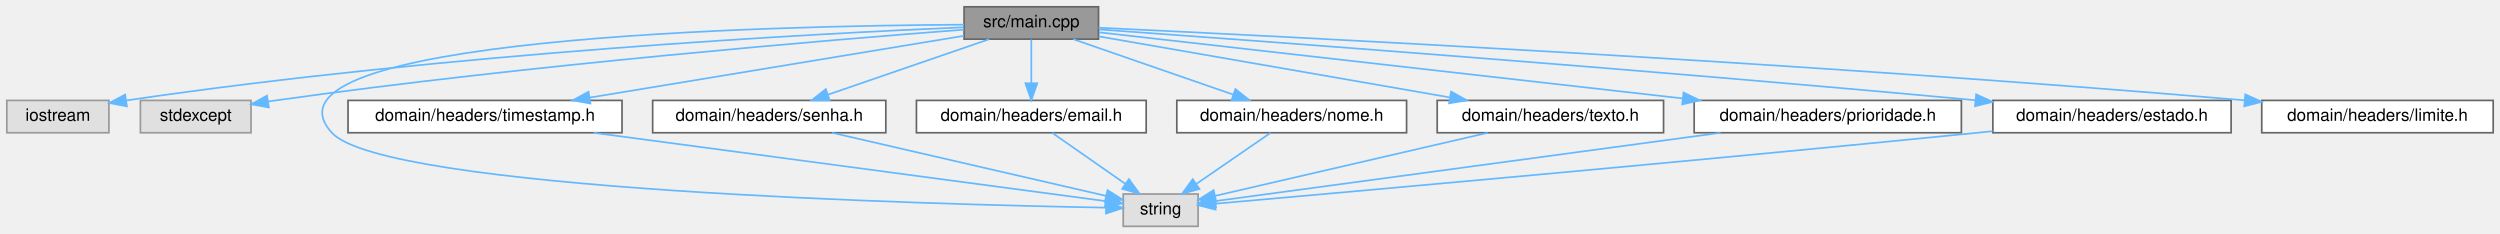
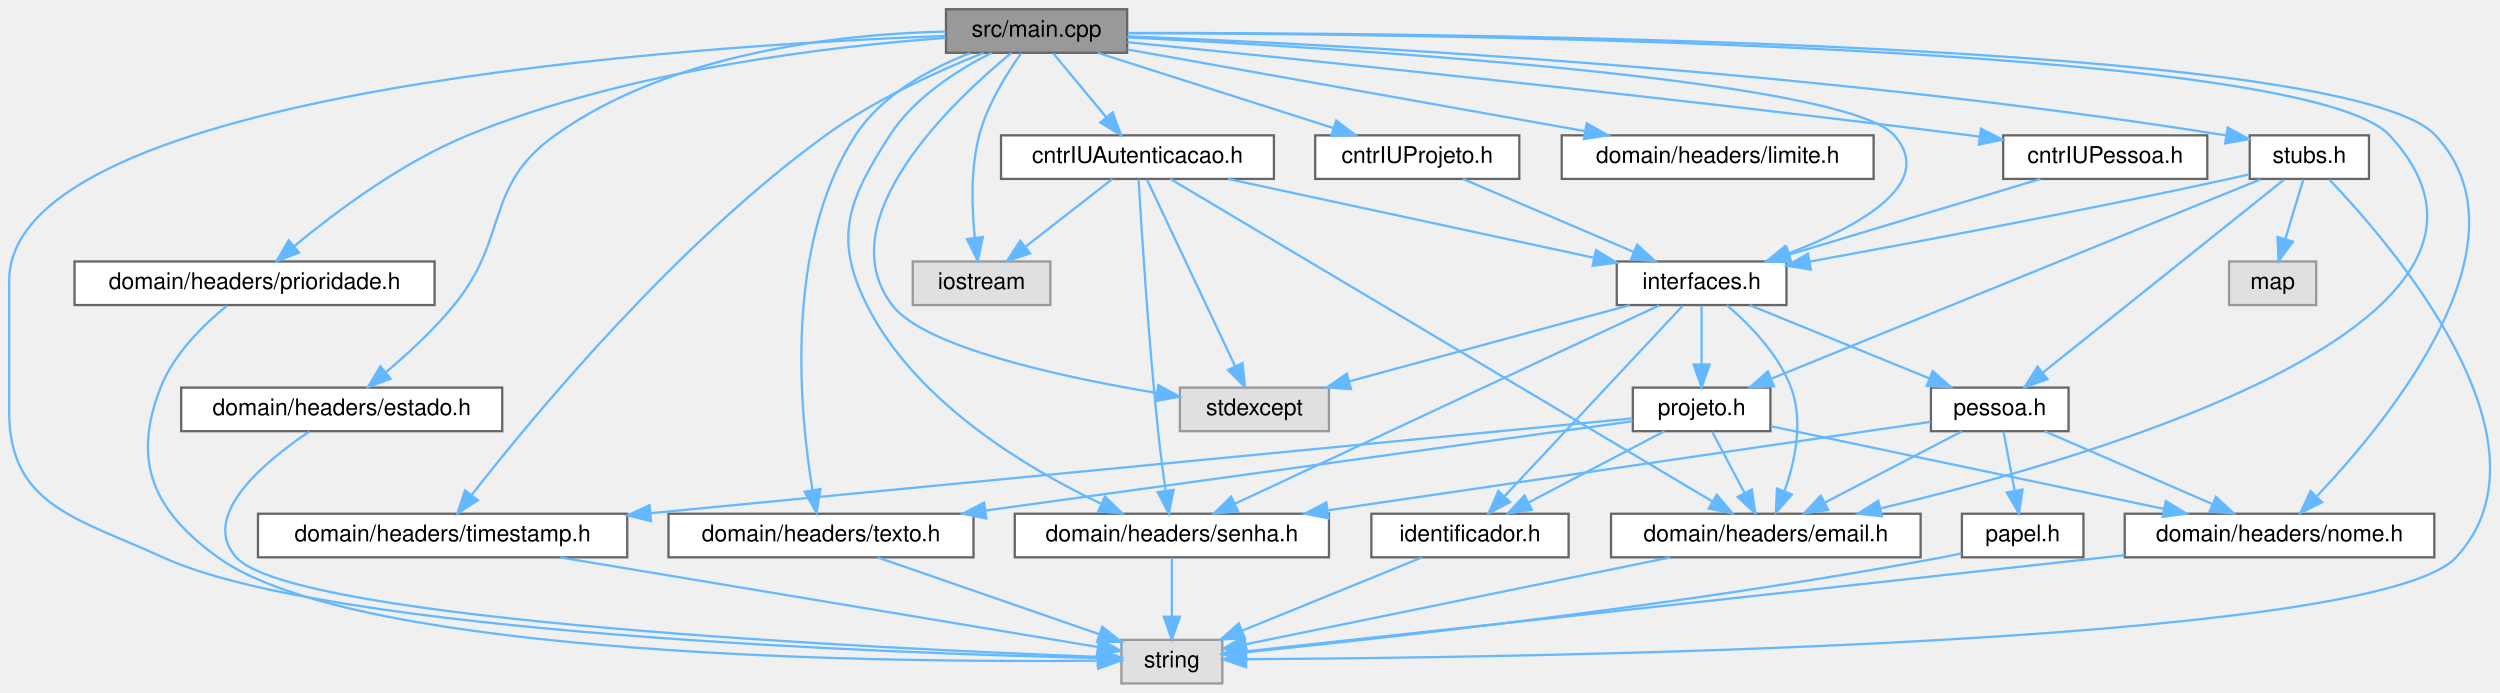
- <svg xmlns="http://www.w3.org/2000/svg" xmlns:xlink="http://www.w3.org/1999/xlink" width="1469pt" height="137pt" viewBox="0.00 0.00 1469.00 137.00">
-   <g id="graph0" class="graph" transform="scale(1 1) rotate(0) translate(4 133)">
+ <svg xmlns="http://www.w3.org/2000/svg" xmlns:xlink="http://www.w3.org/1999/xlink" width="1090pt" height="302pt" viewBox="0.00 0.00 1090.14 302.00">
+   <g id="graph0" class="graph" transform="scale(1 1) rotate(0) translate(4 298)">
    <g id="Node000001" class="node">
      <g id="a_Node000001">
        <a xlink:title=" ">
-           <polygon fill="#999999" stroke="#666666" points="641.5,-129 562.5,-129 562.5,-110 641.5,-110 641.5,-129" />
-           <text text-anchor="middle" x="602" y="-117" font-family="Helvetica,sans-Serif" font-size="10.00">src/main.cpp</text>
+           <polygon fill="#999999" stroke="#666666" points="487.5,-294 408.5,-294 408.5,-275 487.5,-275 487.5,-294" />
+           <text text-anchor="middle" x="448" y="-282" font-family="Helvetica,sans-Serif" font-size="10.00">src/main.cpp</text>
        </a>
      </g>
    </g>
    <g id="Node000002" class="node">
      <g id="a_Node000002">
        <a xlink:title=" ">
-           <polygon fill="#e0e0e0" stroke="#999999" points="60,-74 0,-74 0,-55 60,-55 60,-74" />
-           <text text-anchor="middle" x="30" y="-62" font-family="Helvetica,sans-Serif" font-size="10.00">iostream</text>
+           <polygon fill="#e0e0e0" stroke="#999999" points="454,-184 394,-184 394,-165 454,-165 454,-184" />
+           <text text-anchor="middle" x="424" y="-172" font-family="Helvetica,sans-Serif" font-size="10.00">iostream</text>
        </a>
      </g>
    </g>
    <g id="edge1_Node000001_Node000002" class="edge">
      <g id="a_edge1_Node000001_Node000002">
        <a xlink:title=" ">
-           <path fill="none" stroke="#63b8ff" d="M562.34,-116.97C475.12,-113.23 259.94,-101.9 70.31,-74" />
-           <polygon fill="#63b8ff" stroke="#63b8ff" points="70.57,-70.5 60.16,-72.48 69.54,-77.42 70.57,-70.5" />
+           <path fill="none" stroke="#63b8ff" d="M441.37,-274.88C435.24,-266.32 426.54,-252.54 423,-239 419.16,-224.32 419.74,-207.06 421.09,-194.25" />
+           <polygon fill="#63b8ff" stroke="#63b8ff" points="424.57,-194.67 422.39,-184.3 417.63,-193.77 424.57,-194.67" />
        </a>
      </g>
    </g>
    <g id="Node000003" class="node">
      <g id="a_Node000003">
        <a xlink:title=" ">
-           <polygon fill="#e0e0e0" stroke="#999999" points="143.5,-74 78.5,-74 78.5,-55 143.5,-55 143.5,-74" />
-           <text text-anchor="middle" x="111" y="-62" font-family="Helvetica,sans-Serif" font-size="10.00">stdexcept</text>
+           <polygon fill="#e0e0e0" stroke="#999999" points="575.5,-129 510.5,-129 510.5,-110 575.5,-110 575.5,-129" />
+           <text text-anchor="middle" x="543" y="-117" font-family="Helvetica,sans-Serif" font-size="10.00">stdexcept</text>
        </a>
      </g>
    </g>
    <g id="edge2_Node000001_Node000003" class="edge">
      <g id="a_edge2_Node000001_Node000003">
        <a xlink:title=" ">
-           <path fill="none" stroke="#63b8ff" d="M562.38,-115.59C484.61,-109.63 306.64,-94.86 158,-74 156.54,-73.79 155.05,-73.58 153.55,-73.35" />
-           <polygon fill="#63b8ff" stroke="#63b8ff" points="153.99,-69.88 143.56,-71.73 152.87,-76.79 153.99,-69.88" />
+           <path fill="none" stroke="#63b8ff" d="M436.98,-274.92C412.24,-254.61 356.59,-202.52 385,-165 398.95,-146.58 458.6,-133.64 500.47,-126.63" />
+           <polygon fill="#63b8ff" stroke="#63b8ff" points="501.12,-130.07 510.43,-125.02 500,-123.16 501.12,-130.07" />
        </a>
      </g>
    </g>
    <g id="Node000004" class="node">
      <g id="a_Node000004">
        <a xlink:title=" ">
-           <polygon fill="#e0e0e0" stroke="#999999" points="700,-19 656,-19 656,0 700,0 700,-19" />
-           <text text-anchor="middle" x="678" y="-7" font-family="Helvetica,sans-Serif" font-size="10.00">string</text>
+           <polygon fill="#e0e0e0" stroke="#999999" points="529,-19 485,-19 485,0 529,0 529,-19" />
+           <text text-anchor="middle" x="507" y="-7" font-family="Helvetica,sans-Serif" font-size="10.00">string</text>
        </a>
      </g>
    </g>
    <g id="edge3_Node000001_Node000004" class="edge">
      <g id="a_edge3_Node000001_Node000004">
        <a xlink:title=" ">
-           <path fill="none" stroke="#63b8ff" d="M562.41,-118.51C449.94,-117.87 139.83,-111.06 191,-55 221.65,-21.43 541.87,-12.88 645.7,-10.99" />
-           <polygon fill="#63b8ff" stroke="#63b8ff" points="645.95,-14.48 655.89,-10.81 645.83,-7.48 645.95,-14.48" />
+           <path fill="none" stroke="#63b8ff" d="M408.24,-282.37C298.6,-278.18 0,-259.11 0,-175.5 0,-175.5 0,-175.5 0,-118.5 0,-77.47 29.7,-72.09 67,-55 139.77,-21.65 385.93,-13.11 474.72,-11.08" />
+           <polygon fill="#63b8ff" stroke="#63b8ff" points="474.83,-14.58 484.75,-10.87 474.68,-7.58 474.83,-14.58" />
        </a>
      </g>
    </g>
    <g id="Node000005" class="node">
      <g id="a_Node000005">
        <a xlink:href="timestamp_8h.html" target="_top" xlink:title=" ">
-           <polygon fill="white" stroke="#666666" points="361.5,-74 200.5,-74 200.5,-55 361.5,-55 361.5,-74" />
-           <text text-anchor="middle" x="281" y="-62" font-family="Helvetica,sans-Serif" font-size="10.00">domain/headers/timestamp.h</text>
+           <polygon fill="white" stroke="#666666" points="269.5,-74 108.5,-74 108.5,-55 269.5,-55 269.5,-74" />
+           <text text-anchor="middle" x="189" y="-62" font-family="Helvetica,sans-Serif" font-size="10.00">domain/headers/timestamp.h</text>
        </a>
      </g>
    </g>
    <g id="edge4_Node000001_Node000005" class="edge">
      <g id="a_edge4_Node000001_Node000005">
        <a xlink:title=" ">
-           <path fill="none" stroke="#63b8ff" d="M562.32,-111.95C507.31,-102.87 407.35,-86.36 342.59,-75.67" />
-           <polygon fill="#63b8ff" stroke="#63b8ff" points="342.95,-72.18 332.51,-74.01 341.81,-79.09 342.95,-72.18" />
+           <path fill="none" stroke="#63b8ff" d="M424.82,-274.97C405.43,-267.22 377.54,-254.63 356,-239 290.11,-191.21 227.85,-115.76 201.81,-82.36" />
+           <polygon fill="#63b8ff" stroke="#63b8ff" points="204.33,-79.9 195.45,-74.12 198.78,-84.17 204.33,-79.9" />
        </a>
      </g>
    </g>
    <g id="Node000006" class="node">
      <g id="a_Node000006">
        <a xlink:href="senha_8h.html" target="_top" xlink:title=" ">
-           <polygon fill="white" stroke="#666666" points="516.5,-74 379.5,-74 379.5,-55 516.5,-55 516.5,-74" />
-           <text text-anchor="middle" x="448" y="-62" font-family="Helvetica,sans-Serif" font-size="10.00">domain/headers/senha.h</text>
+           <polygon fill="white" stroke="#666666" points="575.5,-74 438.5,-74 438.5,-55 575.5,-55 575.5,-74" />
+           <text text-anchor="middle" x="507" y="-62" font-family="Helvetica,sans-Serif" font-size="10.00">domain/headers/senha.h</text>
        </a>
      </g>
    </g>
    <g id="edge6_Node000001_Node000006" class="edge">
      <g id="a_edge6_Node000001_Node000006">
        <a xlink:title=" ">
-           <path fill="none" stroke="#63b8ff" d="M577.26,-109.98C551.63,-101.16 511.37,-87.31 482.59,-77.41" />
-           <polygon fill="#63b8ff" stroke="#63b8ff" points="483.53,-74.03 472.94,-74.08 481.25,-80.65 483.53,-74.03" />
+           <path fill="none" stroke="#63b8ff" d="M428.32,-274.97C413.74,-267.59 394.61,-255.5 384,-239 366.05,-211.09 359.14,-194.68 374,-165 395.18,-122.71 443.82,-93.76 476.04,-78.42" />
+           <polygon fill="#63b8ff" stroke="#63b8ff" points="477.83,-81.45 485.46,-74.1 474.91,-75.09 477.83,-81.45" />
        </a>
      </g>
    </g>
    <g id="Node000007" class="node">
      <g id="a_Node000007">
        <a xlink:href="email_8h.html" target="_top" xlink:title=" ">
-           <polygon fill="white" stroke="#666666" points="669.5,-74 534.5,-74 534.5,-55 669.5,-55 669.5,-74" />
-           <text text-anchor="middle" x="602" y="-62" font-family="Helvetica,sans-Serif" font-size="10.00">domain/headers/email.h</text>
+           <polygon fill="white" stroke="#666666" points="833.5,-74 698.5,-74 698.5,-55 833.5,-55 833.5,-74" />
+           <text text-anchor="middle" x="766" y="-62" font-family="Helvetica,sans-Serif" font-size="10.00">domain/headers/email.h</text>
        </a>
      </g>
    </g>
    <g id="edge8_Node000001_Node000007" class="edge">
      <g id="a_edge8_Node000001_Node000007">
        <a xlink:title=" ">
-           <path fill="none" stroke="#63b8ff" d="M602,-109.75C602,-102.8 602,-92.85 602,-84.13" />
-           <polygon fill="#63b8ff" stroke="#63b8ff" points="605.5,-84.09 602,-74.09 598.5,-84.09 605.5,-84.09" />
+           <path fill="none" stroke="#63b8ff" d="M487.86,-283.55C614.36,-283.31 1000.67,-279.25 1038,-239 1112.67,-158.48 913.43,-99.53 816.03,-76.34" />
+           <polygon fill="#63b8ff" stroke="#63b8ff" points="816.62,-72.88 806.09,-74.01 815.03,-79.7 816.62,-72.88" />
        </a>
      </g>
    </g>
    <g id="Node000008" class="node">
      <g id="a_Node000008">
        <a xlink:href="nome_8h.html" target="_top" xlink:title=" ">
-           <polygon fill="white" stroke="#666666" points="822.5,-74 687.5,-74 687.5,-55 822.5,-55 822.5,-74" />
-           <text text-anchor="middle" x="755" y="-62" font-family="Helvetica,sans-Serif" font-size="10.00">domain/headers/nome.h</text>
+           <polygon fill="white" stroke="#666666" points="1057.5,-74 922.5,-74 922.5,-55 1057.5,-55 1057.5,-74" />
+           <text text-anchor="middle" x="990" y="-62" font-family="Helvetica,sans-Serif" font-size="10.00">domain/headers/nome.h</text>
        </a>
      </g>
    </g>
    <g id="edge10_Node000001_Node000008" class="edge">
      <g id="a_edge10_Node000001_Node000008">
        <a xlink:title=" ">
-           <path fill="none" stroke="#63b8ff" d="M626.58,-109.98C652.05,-101.16 692.04,-87.31 720.63,-77.41" />
-           <polygon fill="#63b8ff" stroke="#63b8ff" points="721.92,-80.66 730.23,-74.08 719.63,-74.05 721.92,-80.66" />
+           <path fill="none" stroke="#63b8ff" d="M487.84,-283.66C617.17,-283.76 1019.23,-280.7 1058,-239 1101.26,-192.47 1038.15,-115.25 1006.4,-81.79" />
+           <polygon fill="#63b8ff" stroke="#63b8ff" points="1008.56,-79 999.08,-74.27 1003.55,-83.88 1008.56,-79" />
        </a>
      </g>
    </g>
    <g id="Node000009" class="node">
      <g id="a_Node000009">
        <a xlink:href="texto_8h.html" target="_top" xlink:title=" ">
-           <polygon fill="white" stroke="#666666" points="973.5,-74 840.5,-74 840.5,-55 973.5,-55 973.5,-74" />
-           <text text-anchor="middle" x="907" y="-62" font-family="Helvetica,sans-Serif" font-size="10.00">domain/headers/texto.h</text>
+           <polygon fill="white" stroke="#666666" points="420.5,-74 287.5,-74 287.5,-55 420.5,-55 420.5,-74" />
+           <text text-anchor="middle" x="354" y="-62" font-family="Helvetica,sans-Serif" font-size="10.00">domain/headers/texto.h</text>
        </a>
      </g>
    </g>
    <g id="edge12_Node000001_Node000009" class="edge">
      <g id="a_edge12_Node000001_Node000009">
        <a xlink:title=" ">
-           <path fill="none" stroke="#63b8ff" d="M641.56,-111.63C693.98,-102.52 786.89,-86.37 847.71,-75.8" />
-           <polygon fill="#63b8ff" stroke="#63b8ff" points="848.67,-79.19 857.93,-74.03 847.48,-72.29 848.67,-79.19" />
+           <path fill="none" stroke="#63b8ff" d="M419.08,-274.88C401.57,-268.07 380.46,-256.71 369,-239 337.72,-190.65 344.68,-118.2 350.3,-84.28" />
+           <polygon fill="#63b8ff" stroke="#63b8ff" points="353.76,-84.81 352.09,-74.34 346.87,-83.56 353.76,-84.81" />
        </a>
      </g>
    </g>
    <g id="Node000010" class="node">
      <g id="a_Node000010">
        <a xlink:href="prioridade_8h.html" target="_top" xlink:title=" ">
-           <polygon fill="white" stroke="#666666" points="1148.5,-74 991.5,-74 991.5,-55 1148.5,-55 1148.5,-74" />
-           <text text-anchor="middle" x="1070" y="-62" font-family="Helvetica,sans-Serif" font-size="10.00">domain/headers/prioridade.h</text>
+           <polygon fill="white" stroke="#666666" points="185.5,-184 28.5,-184 28.5,-165 185.5,-165 185.5,-184" />
+           <text text-anchor="middle" x="107" y="-172" font-family="Helvetica,sans-Serif" font-size="10.00">domain/headers/prioridade.h</text>
        </a>
      </g>
    </g>
    <g id="edge14_Node000001_Node000010" class="edge">
      <g id="a_edge14_Node000001_Node000010">
        <a xlink:title=" ">
-           <path fill="none" stroke="#63b8ff" d="M641.9,-113.98C717.45,-105.43 882.88,-86.69 984.55,-75.18" />
-           <polygon fill="#63b8ff" stroke="#63b8ff" points="985.24,-78.62 994.79,-74.02 984.46,-71.67 985.24,-78.62" />
+           <path fill="none" stroke="#63b8ff" d="M408.35,-281.5C358.16,-277.84 269.84,-267.57 200,-239 171.08,-227.17 142.01,-205.36 124.26,-190.64" />
+           <polygon fill="#63b8ff" stroke="#63b8ff" points="126.4,-187.86 116.51,-184.06 121.87,-193.2 126.4,-187.86" />
        </a>
      </g>
    </g>
    <g id="Node000011" class="node">
      <g id="a_Node000011">
        <a xlink:href="estado_8h.html" target="_top" xlink:title=" ">
-           <polygon fill="white" stroke="#666666" points="1307,-74 1167,-74 1167,-55 1307,-55 1307,-74" />
-           <text text-anchor="middle" x="1237" y="-62" font-family="Helvetica,sans-Serif" font-size="10.00">domain/headers/estado.h</text>
+           <polygon fill="white" stroke="#666666" points="215,-129 75,-129 75,-110 215,-110 215,-129" />
+           <text text-anchor="middle" x="145" y="-117" font-family="Helvetica,sans-Serif" font-size="10.00">domain/headers/estado.h</text>
        </a>
      </g>
    </g>
    <g id="edge16_Node000001_Node000011" class="edge">
      <g id="a_edge16_Node000001_Node000011">
        <a xlink:title=" ">
-           <path fill="none" stroke="#63b8ff" d="M641.81,-115.69C731.61,-109.27 957.04,-92.69 1156.71,-74.1" />
-           <polygon fill="#63b8ff" stroke="#63b8ff" points="1157.17,-77.57 1166.8,-73.15 1156.52,-70.6 1157.17,-77.57" />
+           <path fill="none" stroke="#63b8ff" d="M408.26,-284.26C362.99,-283.18 288.75,-275.35 238,-239 206.89,-216.72 218.21,-194.63 194,-165 185.23,-154.26 173.84,-143.76 164.25,-135.66" />
+           <polygon fill="#63b8ff" stroke="#63b8ff" points="166.35,-132.85 156.4,-129.21 161.9,-138.26 166.35,-132.85" />
        </a>
      </g>
    </g>
    <g id="Node000012" class="node">
      <g id="a_Node000012">
        <a xlink:href="limite_8h.html" target="_top" xlink:title=" ">
-           <polygon fill="white" stroke="#666666" points="1461,-74 1325,-74 1325,-55 1461,-55 1461,-74" />
-           <text text-anchor="middle" x="1393" y="-62" font-family="Helvetica,sans-Serif" font-size="10.00">domain/headers/limite.h</text>
+           <polygon fill="white" stroke="#666666" points="813,-239 677,-239 677,-220 813,-220 813,-239" />
+           <text text-anchor="middle" x="745" y="-227" font-family="Helvetica,sans-Serif" font-size="10.00">domain/headers/limite.h</text>
        </a>
      </g>
    </g>
    <g id="edge18_Node000001_Node000012" class="edge">
      <g id="a_edge18_Node000001_Node000012">
        <a xlink:title=" ">
-           <path fill="none" stroke="#63b8ff" d="M641.52,-116.7C748.25,-111.7 1051.41,-96.55 1314.85,-74.06" />
-           <polygon fill="#63b8ff" stroke="#63b8ff" points="1315.33,-77.53 1325,-73.18 1314.73,-70.55 1315.33,-77.53" />
+           <path fill="none" stroke="#63b8ff" d="M487.75,-276.41C539,-267.26 628.51,-251.29 687.26,-240.8" />
+           <polygon fill="#63b8ff" stroke="#63b8ff" points="687.91,-244.24 697.14,-239.04 686.68,-237.35 687.91,-244.24" />
+         </a>
+       </g>
+     </g>
+     <g id="Node000013" class="node">
+       <g id="a_Node000013">
+         <a xlink:href="interfaces_8h.html" target="_top" xlink:title=" ">
+           <polygon fill="white" stroke="#666666" points="775,-184 701,-184 701,-165 775,-165 775,-184" />
+           <text text-anchor="middle" x="738" y="-172" font-family="Helvetica,sans-Serif" font-size="10.00">interfaces.h</text>
+         </a>
+       </g>
+     </g>
+     <g id="edge19_Node000001_Node000013" class="edge">
+       <g id="a_edge19_Node000001_Node000013">
+         <a xlink:title=" ">
+           <path fill="none" stroke="#63b8ff" d="M487.64,-281.71C579.34,-277.16 800.05,-263.72 822,-239 840.79,-217.85 806.16,-199.06 775.84,-187.51" />
+           <polygon fill="#63b8ff" stroke="#63b8ff" points="776.81,-184.14 766.22,-184.03 774.43,-190.73 776.81,-184.14" />
+         </a>
+       </g>
+     </g>
+     <g id="Node000018" class="node">
+       <g id="a_Node000018">
+         <a xlink:href="cntrIUAutenticacao_8h.html" target="_top" xlink:title=" ">
+           <polygon fill="white" stroke="#666666" points="551.5,-239 432.5,-239 432.5,-220 551.5,-220 551.5,-239" />
+           <text text-anchor="middle" x="492" y="-227" font-family="Helvetica,sans-Serif" font-size="10.00">cntrIUAutenticacao.h</text>
+         </a>
+       </g>
+     </g>
+     <g id="edge37_Node000001_Node000018" class="edge">
+       <g id="a_edge37_Node000001_Node000018">
+         <a xlink:title=" ">
+           <path fill="none" stroke="#63b8ff" d="M455.27,-274.75C461.54,-267.18 470.79,-256.05 478.43,-246.84" />
+           <polygon fill="#63b8ff" stroke="#63b8ff" points="481.17,-249.02 484.87,-239.09 475.79,-244.55 481.17,-249.02" />
+         </a>
+       </g>
+     </g>
+     <g id="Node000019" class="node">
+       <g id="a_Node000019">
+         <a xlink:href="cntrIUPessoa_8h.html" target="_top" xlink:title=" ">
+           <polygon fill="white" stroke="#666666" points="958.5,-239 869.5,-239 869.5,-220 958.5,-220 958.5,-239" />
+           <text text-anchor="middle" x="914" y="-227" font-family="Helvetica,sans-Serif" font-size="10.00">cntrIUPessoa.h</text>
+         </a>
+       </g>
+     </g>
+     <g id="edge43_Node000001_Node000019" class="edge">
+       <g id="a_edge43_Node000001_Node000019">
+         <a xlink:title=" ">
+           <path fill="none" stroke="#63b8ff" d="M487.63,-279.62C560.46,-272.39 720.49,-256.04 855,-239 856.3,-238.84 857.61,-238.67 858.94,-238.49" />
+           <polygon fill="#63b8ff" stroke="#63b8ff" points="859.8,-241.91 869.24,-237.11 858.87,-234.97 859.8,-241.91" />
+         </a>
+       </g>
+     </g>
+     <g id="Node000020" class="node">
+       <g id="a_Node000020">
+         <a xlink:href="cntrIUProjeto_8h.html" target="_top" xlink:title=" ">
+           <polygon fill="white" stroke="#666666" points="658.5,-239 569.5,-239 569.5,-220 658.5,-220 658.5,-239" />
+           <text text-anchor="middle" x="614" y="-227" font-family="Helvetica,sans-Serif" font-size="10.00">cntrIUProjeto.h</text>
+         </a>
+       </g>
+     </g>
+     <g id="edge45_Node000001_Node000020" class="edge">
+       <g id="a_edge45_Node000001_Node000020">
+         <a xlink:title=" ">
+           <path fill="none" stroke="#63b8ff" d="M474.67,-274.98C502.54,-266.09 546.45,-252.07 577.52,-242.15" />
+           <polygon fill="#63b8ff" stroke="#63b8ff" points="578.66,-245.46 587.12,-239.08 576.53,-238.79 578.66,-245.46" />
+         </a>
+       </g>
+     </g>
+     <g id="Node000021" class="node">
+       <g id="a_Node000021">
+         <a xlink:href="stubs_8h.html" target="_top" xlink:title=" ">
+           <polygon fill="white" stroke="#666666" points="1029,-239 977,-239 977,-220 1029,-220 1029,-239" />
+           <text text-anchor="middle" x="1003" y="-227" font-family="Helvetica,sans-Serif" font-size="10.00">stubs.h</text>
+         </a>
+       </g>
+     </g>
+     <g id="edge47_Node000001_Node000021" class="edge">
+       <g id="a_edge47_Node000001_Node000021">
+         <a xlink:title=" ">
+           <path fill="none" stroke="#63b8ff" d="M487.72,-282.17C573.5,-278.86 782.54,-268.4 966.58,-238.98" />
+           <polygon fill="#63b8ff" stroke="#63b8ff" points="967.4,-242.4 976.71,-237.34 966.28,-235.49 967.4,-242.4" />
        </a>
      </g>
    </g>
    <g id="edge5_Node000005_Node000004" class="edge">
      <g id="a_edge5_Node000005_Node000004">
        <a xlink:title=" ">
-           <path fill="none" stroke="#63b8ff" d="M344.78,-54.98C430.53,-43.54 579.79,-23.61 645.44,-14.85" />
-           <polygon fill="#63b8ff" stroke="#63b8ff" points="646.15,-18.28 655.6,-13.49 645.22,-11.35 646.15,-18.28" />
+           <path fill="none" stroke="#63b8ff" d="M240.09,-54.98C306.23,-43.96 419.54,-25.08 474.8,-15.87" />
+           <polygon fill="#63b8ff" stroke="#63b8ff" points="475.44,-19.31 484.73,-14.21 474.29,-12.4 475.44,-19.31" />
        </a>
      </g>
    </g>
    <g id="edge7_Node000006_Node000004" class="edge">
      <g id="a_edge7_Node000006_Node000004">
        <a xlink:title=" ">
-           <path fill="none" stroke="#63b8ff" d="M484.95,-54.98C529.53,-44.71 603.73,-27.61 645.98,-17.88" />
-           <polygon fill="#63b8ff" stroke="#63b8ff" points="646.79,-21.28 655.74,-15.63 645.21,-14.46 646.79,-21.28" />
+           <path fill="none" stroke="#63b8ff" d="M507,-54.75C507,-47.8 507,-37.85 507,-29.13" />
+           <polygon fill="#63b8ff" stroke="#63b8ff" points="510.5,-29.09 507,-19.09 503.5,-29.09 510.5,-29.09" />
        </a>
      </g>
    </g>
    <g id="edge9_Node000007_Node000004" class="edge">
      <g id="a_edge9_Node000007_Node000004">
        <a xlink:title=" ">
-           <path fill="none" stroke="#63b8ff" d="M614.21,-54.98C625.78,-46.92 643.38,-34.65 657.16,-25.03" />
-           <polygon fill="#63b8ff" stroke="#63b8ff" points="659.37,-27.76 665.57,-19.17 655.36,-22.02 659.37,-27.76" />
+           <path fill="none" stroke="#63b8ff" d="M724.39,-54.98C672.81,-44.43 586,-26.67 539.21,-17.09" />
+           <polygon fill="#63b8ff" stroke="#63b8ff" points="539.81,-13.64 529.31,-15.07 538.41,-20.5 539.81,-13.64" />
        </a>
      </g>
    </g>
    <g id="edge11_Node000008_Node000004" class="edge">
      <g id="a_edge11_Node000008_Node000004">
        <a xlink:title=" ">
-           <path fill="none" stroke="#63b8ff" d="M742.63,-54.98C730.91,-46.92 713.08,-34.65 699.11,-25.03" />
-           <polygon fill="#63b8ff" stroke="#63b8ff" points="700.82,-21.96 690.6,-19.17 696.85,-27.72 700.82,-21.96" />
+           <path fill="none" stroke="#63b8ff" d="M922.46,-55.94C919.6,-55.62 916.77,-55.31 914,-55 774.51,-39.57 608.09,-21.47 539.25,-14" />
+           <polygon fill="#63b8ff" stroke="#63b8ff" points="539.38,-10.49 529.06,-12.89 538.63,-17.45 539.38,-10.49" />
        </a>
      </g>
    </g>
    <g id="edge13_Node000009_Node000004" class="edge">
      <g id="a_edge13_Node000009_Node000004">
        <a xlink:title=" ">
-           <path fill="none" stroke="#63b8ff" d="M870.21,-54.98C825.92,-44.73 752.25,-27.69 710.15,-17.94" />
-           <polygon fill="#63b8ff" stroke="#63b8ff" points="710.69,-14.47 700.16,-15.63 709.11,-21.29 710.69,-14.47" />
+           <path fill="none" stroke="#63b8ff" d="M378.58,-54.98C404.88,-45.88 446.67,-31.4 475.39,-21.45" />
+           <polygon fill="#63b8ff" stroke="#63b8ff" points="476.66,-24.71 484.96,-18.13 474.37,-18.1 476.66,-24.71" />
        </a>
      </g>
    </g>
    <g id="edge15_Node000010_Node000004" class="edge">
      <g id="a_edge15_Node000010_Node000004">
        <a xlink:title=" ">
-           <path fill="none" stroke="#63b8ff" d="M1007.02,-54.98C922.35,-43.54 774.97,-23.61 710.15,-14.85" />
-           <polygon fill="#63b8ff" stroke="#63b8ff" points="710.5,-11.36 700.12,-13.49 709.56,-18.3 710.5,-11.36" />
+           <path fill="none" stroke="#63b8ff" d="M95.07,-164.8C85.17,-156.77 71.81,-143.87 66,-129 53.37,-96.66 62.85,-75.32 91,-55 152.19,-10.82 388.21,-9.04 474.86,-9.94" />
+           <polygon fill="#63b8ff" stroke="#63b8ff" points="474.86,-13.44 484.9,-10.06 474.94,-6.44 474.86,-13.44" />
        </a>
      </g>
    </g>
    <g id="edge17_Node000011_Node000004" class="edge">
      <g id="a_edge17_Node000011_Node000004">
        <a xlink:title=" ">
-           <path fill="none" stroke="#63b8ff" d="M1166.79,-55.89C1163.82,-55.59 1160.88,-55.29 1158,-55 989.39,-38.11 787.23,-20.1 710.06,-13.31" />
-           <polygon fill="#63b8ff" stroke="#63b8ff" points="710.29,-9.81 700.02,-12.42 709.67,-16.79 710.29,-9.81" />
+           <path fill="none" stroke="#63b8ff" d="M130.92,-109.86C112.03,-97.22 82.64,-73.24 99,-55 124,-27.13 382.96,-15.03 474.87,-11.59" />
+           <polygon fill="#63b8ff" stroke="#63b8ff" points="475.11,-15.08 484.97,-11.22 474.85,-8.09 475.11,-15.08" />
+         </a>
+       </g>
+     </g>
+     <g id="edge36_Node000013_Node000003" class="edge">
+       <g id="a_edge36_Node000013_Node000003">
+         <a xlink:title=" ">
+           <path fill="none" stroke="#63b8ff" d="M706.67,-164.98C673.51,-155.97 621,-141.7 584.44,-131.76" />
+           <polygon fill="#63b8ff" stroke="#63b8ff" points="585.14,-128.33 574.58,-129.08 583.31,-135.08 585.14,-128.33" />
+         </a>
+       </g>
+     </g>
+     <g id="edge21_Node000013_Node000006" class="edge">
+       <g id="a_edge21_Node000013_Node000006">
+         <a xlink:title=" ">
+           <path fill="none" stroke="#63b8ff" d="M719.49,-164.84C678.92,-145.88 582.03,-100.58 534.39,-78.31" />
+           <polygon fill="#63b8ff" stroke="#63b8ff" points="535.82,-75.11 525.28,-74.05 532.86,-81.45 535.82,-75.11" />
+         </a>
+       </g>
+     </g>
+     <g id="edge20_Node000013_Node000007" class="edge">
+       <g id="a_edge20_Node000013_Node000007">
+         <a xlink:title=" ">
+           <path fill="none" stroke="#63b8ff" d="M748.99,-164.99C758.45,-156.9 771.43,-143.81 777,-129 782.48,-114.44 778.76,-96.96 774.22,-84.03" />
+           <polygon fill="#63b8ff" stroke="#63b8ff" points="777.34,-82.4 770.39,-74.4 770.83,-84.99 777.34,-82.4" />
+         </a>
+       </g>
+     </g>
+     <g id="Node000014" class="node">
+       <g id="a_Node000014">
+         <a xlink:href="pessoa_8h.html" target="_top" xlink:title=" ">
+           <polygon fill="white" stroke="#666666" points="898,-129 838,-129 838,-110 898,-110 898,-129" />
+           <text text-anchor="middle" x="868" y="-117" font-family="Helvetica,sans-Serif" font-size="10.00">pessoa.h</text>
+         </a>
+       </g>
+     </g>
+     <g id="edge22_Node000013_Node000014" class="edge">
+       <g id="a_edge22_Node000013_Node000014">
+         <a xlink:title=" ">
+           <path fill="none" stroke="#63b8ff" d="M758.89,-164.98C780.08,-156.34 813.13,-142.87 837.3,-133.02" />
+           <polygon fill="#63b8ff" stroke="#63b8ff" points="838.79,-136.19 846.73,-129.17 836.15,-129.7 838.79,-136.19" />
+         </a>
+       </g>
+     </g>
+     <g id="Node000016" class="node">
+       <g id="a_Node000016">
+         <a xlink:href="projeto_8h.html" target="_top" xlink:title=" ">
+           <polygon fill="white" stroke="#666666" points="768,-129 708,-129 708,-110 768,-110 768,-129" />
+           <text text-anchor="middle" x="738" y="-117" font-family="Helvetica,sans-Serif" font-size="10.00">projeto.h</text>
+         </a>
+       </g>
+     </g>
+     <g id="edge28_Node000013_Node000016" class="edge">
+       <g id="a_edge28_Node000013_Node000016">
+         <a xlink:title=" ">
+           <path fill="none" stroke="#63b8ff" d="M738,-164.75C738,-157.8 738,-147.85 738,-139.13" />
+           <polygon fill="#63b8ff" stroke="#63b8ff" points="741.5,-139.09 738,-129.09 734.5,-139.09 741.5,-139.09" />
+         </a>
+       </g>
+     </g>
+     <g id="Node000017" class="node">
+       <g id="a_Node000017">
+         <a xlink:href="identificador_8h.html" target="_top" xlink:title=" ">
+           <polygon fill="white" stroke="#666666" points="680,-74 594,-74 594,-55 680,-55 680,-74" />
+           <text text-anchor="middle" x="637" y="-62" font-family="Helvetica,sans-Serif" font-size="10.00">identificador.h</text>
+         </a>
+       </g>
+     </g>
+     <g id="edge35_Node000013_Node000017" class="edge">
+       <g id="a_edge35_Node000013_Node000017">
+         <a xlink:title=" ">
+           <path fill="none" stroke="#63b8ff" d="M729.73,-164.66C712.71,-146.46 673.52,-104.55 651.93,-81.47" />
+           <polygon fill="#63b8ff" stroke="#63b8ff" points="654.48,-79.07 645.1,-74.16 649.37,-83.85 654.48,-79.07" />
+         </a>
+       </g>
+     </g>
+     <g id="edge25_Node000014_Node000006" class="edge">
+       <g id="a_edge25_Node000014_Node000006">
+         <a xlink:title=" ">
+           <path fill="none" stroke="#63b8ff" d="M837.84,-114.07C780.43,-105.64 654.14,-87.1 575.26,-75.52" />
+           <polygon fill="#63b8ff" stroke="#63b8ff" points="575.34,-72 564.94,-74.01 574.32,-78.92 575.34,-72" />
+         </a>
+       </g>
+     </g>
+     <g id="edge23_Node000014_Node000007" class="edge">
+       <g id="a_edge23_Node000014_Node000007">
+         <a xlink:title=" ">
+           <path fill="none" stroke="#63b8ff" d="M851.61,-109.98C835.43,-101.57 810.43,-88.59 791.62,-78.81" />
+           <polygon fill="#63b8ff" stroke="#63b8ff" points="793.17,-75.68 782.69,-74.17 789.95,-81.89 793.17,-75.68" />
+         </a>
+       </g>
+     </g>
+     <g id="edge24_Node000014_Node000008" class="edge">
+       <g id="a_edge24_Node000014_Node000008">
+         <a xlink:title=" ">
+           <path fill="none" stroke="#63b8ff" d="M887.6,-109.98C907.32,-101.42 937.95,-88.11 960.58,-78.28" />
+           <polygon fill="#63b8ff" stroke="#63b8ff" points="962.26,-81.37 970.04,-74.17 959.48,-74.94 962.26,-81.37" />
+         </a>
+       </g>
+     </g>
+     <g id="Node000015" class="node">
+       <g id="a_Node000015">
+         <a xlink:href="papel_8h.html" target="_top" xlink:title=" ">
+           <polygon fill="white" stroke="#666666" points="904.5,-74 851.5,-74 851.5,-55 904.5,-55 904.5,-74" />
+           <text text-anchor="middle" x="878" y="-62" font-family="Helvetica,sans-Serif" font-size="10.00">papel.h</text>
+         </a>
+       </g>
+     </g>
+     <g id="edge26_Node000014_Node000015" class="edge">
+       <g id="a_edge26_Node000014_Node000015">
+         <a xlink:title=" ">
+           <path fill="none" stroke="#63b8ff" d="M869.65,-109.75C870.96,-102.8 872.84,-92.85 874.48,-84.13" />
+           <polygon fill="#63b8ff" stroke="#63b8ff" points="877.96,-84.56 876.38,-74.09 871.09,-83.27 877.96,-84.56" />
+         </a>
+       </g>
+     </g>
+     <g id="edge27_Node000015_Node000004" class="edge">
+       <g id="a_edge27_Node000015_Node000004">
+         <a xlink:title=" ">
+           <path fill="none" stroke="#63b8ff" d="M851.31,-56.71C848.51,-56.09 845.7,-55.51 843,-55 732.24,-34.28 599.17,-19.66 539.14,-13.6" />
+           <polygon fill="#63b8ff" stroke="#63b8ff" points="539.44,-10.12 529.14,-12.61 538.75,-17.08 539.44,-10.12" />
+         </a>
+       </g>
+     </g>
+     <g id="edge34_Node000016_Node000005" class="edge">
+       <g id="a_edge34_Node000016_Node000005">
+         <a xlink:title=" ">
+           <path fill="none" stroke="#63b8ff" d="M707.7,-115.57C627.22,-107.8 405.63,-86.41 279.65,-74.25" />
+           <polygon fill="#63b8ff" stroke="#63b8ff" points="279.92,-70.76 269.63,-73.28 279.25,-77.73 279.92,-70.76" />
+         </a>
+       </g>
+     </g>
+     <g id="edge29_Node000016_Node000007" class="edge">
+       <g id="a_edge29_Node000016_Node000007">
+         <a xlink:title=" ">
+           <path fill="none" stroke="#63b8ff" d="M742.62,-109.75C746.46,-102.49 752.02,-91.95 756.76,-82.98" />
+           <polygon fill="#63b8ff" stroke="#63b8ff" points="759.89,-84.57 761.46,-74.09 753.7,-81.3 759.89,-84.57" />
+         </a>
+       </g>
+     </g>
+     <g id="edge32_Node000016_Node000008" class="edge">
+       <g id="a_edge32_Node000016_Node000008">
+         <a xlink:title=" ">
+           <path fill="none" stroke="#63b8ff" d="M768.4,-112.11C810.86,-103.18 888.47,-86.85 939.64,-76.09" />
+           <polygon fill="#63b8ff" stroke="#63b8ff" points="940.44,-79.5 949.51,-74.02 939,-72.65 940.44,-79.5" />
+         </a>
+       </g>
+     </g>
+     <g id="edge33_Node000016_Node000009" class="edge">
+       <g id="a_edge33_Node000016_Node000009">
+         <a xlink:title=" ">
+           <path fill="none" stroke="#63b8ff" d="M707.87,-114.34C647.55,-106.02 510.52,-87.1 425.78,-75.41" />
+           <polygon fill="#63b8ff" stroke="#63b8ff" points="426.09,-71.92 415.71,-74.02 425.14,-78.85 426.09,-71.92" />
+         </a>
+       </g>
+     </g>
+     <g id="edge30_Node000016_Node000017" class="edge">
+       <g id="a_edge30_Node000016_Node000017">
+         <a xlink:title=" ">
+           <path fill="none" stroke="#63b8ff" d="M721.77,-109.98C705.82,-101.61 681.22,-88.7 662.62,-78.95" />
+           <polygon fill="#63b8ff" stroke="#63b8ff" points="664,-75.72 653.52,-74.17 660.75,-81.92 664,-75.72" />
+         </a>
+       </g>
+     </g>
+     <g id="edge31_Node000017_Node000004" class="edge">
+       <g id="a_edge31_Node000017_Node000004">
+         <a xlink:title=" ">
+           <path fill="none" stroke="#63b8ff" d="M616.11,-54.98C594.92,-46.34 561.87,-32.87 537.7,-23.02" />
+           <polygon fill="#63b8ff" stroke="#63b8ff" points="538.85,-19.7 528.27,-19.17 536.21,-26.19 538.85,-19.7" />
+         </a>
+       </g>
+     </g>
+     <g id="edge42_Node000018_Node000002" class="edge">
+       <g id="a_edge42_Node000018_Node000002">
+         <a xlink:title=" ">
+           <path fill="none" stroke="#63b8ff" d="M481.07,-219.98C470.92,-212.07 455.58,-200.11 443.35,-190.58" />
+           <polygon fill="#63b8ff" stroke="#63b8ff" points="445.16,-187.56 435.12,-184.17 440.86,-193.08 445.16,-187.56" />
+         </a>
+       </g>
+     </g>
+     <g id="edge41_Node000018_Node000003" class="edge">
+       <g id="a_edge41_Node000018_Node000003">
+         <a xlink:title=" ">
+           <path fill="none" stroke="#63b8ff" d="M496.17,-219.66C504.55,-201.93 523.53,-161.73 534.59,-138.32" />
+           <polygon fill="#63b8ff" stroke="#63b8ff" points="537.81,-139.7 538.91,-129.16 531.48,-136.71 537.81,-139.7" />
+         </a>
+       </g>
+     </g>
+     <g id="edge40_Node000018_Node000006" class="edge">
+       <g id="a_edge40_Node000018_Node000006">
+         <a xlink:title=" ">
+           <path fill="none" stroke="#63b8ff" d="M492.48,-219.86C493.62,-200.28 496.68,-151.04 501,-110 501.9,-101.46 503.13,-92.04 504.25,-84.07" />
+           <polygon fill="#63b8ff" stroke="#63b8ff" points="507.74,-84.41 505.7,-74.01 500.81,-83.41 507.74,-84.41" />
+         </a>
+       </g>
+     </g>
+     <g id="edge39_Node000018_Node000007" class="edge">
+       <g id="a_edge39_Node000018_Node000007">
+         <a xlink:title=" ">
+           <path fill="none" stroke="#63b8ff" d="M506.35,-219.97C551,-193.4 687.82,-112.01 742.78,-79.31" />
+           <polygon fill="#63b8ff" stroke="#63b8ff" points="744.66,-82.27 751.47,-74.15 741.08,-76.25 744.66,-82.27" />
+         </a>
+       </g>
+     </g>
+     <g id="edge38_Node000018_Node000013" class="edge">
+       <g id="a_edge38_Node000018_Node000013">
+         <a xlink:title=" ">
+           <path fill="none" stroke="#63b8ff" d="M531.52,-219.98C574.96,-210.63 644.69,-195.6 690.92,-185.64" />
+           <polygon fill="#63b8ff" stroke="#63b8ff" points="691.95,-189 700.99,-183.47 690.48,-182.16 691.95,-189" />
+         </a>
+       </g>
+     </g>
+     <g id="edge44_Node000019_Node000013" class="edge">
+       <g id="a_edge44_Node000019_Node000013">
+         <a xlink:title=" ">
+           <path fill="none" stroke="#63b8ff" d="M885.72,-219.98C856.05,-211.05 809.21,-196.94 776.25,-187.02" />
+           <polygon fill="#63b8ff" stroke="#63b8ff" points="777.08,-183.61 766.5,-184.08 775.07,-190.32 777.08,-183.61" />
+         </a>
+       </g>
+     </g>
+     <g id="edge46_Node000020_Node000013" class="edge">
+       <g id="a_edge46_Node000020_Node000013">
+         <a xlink:title=" ">
+           <path fill="none" stroke="#63b8ff" d="M633.92,-219.98C654.05,-211.38 685.38,-197.99 708.41,-188.15" />
+           <polygon fill="#63b8ff" stroke="#63b8ff" points="709.9,-191.32 717.71,-184.17 707.14,-184.88 709.9,-191.32" />
+         </a>
+       </g>
+     </g>
+     <g id="edge49_Node000021_Node000004" class="edge">
+       <g id="a_edge49_Node000021_Node000004">
+         <a xlink:title=" ">
+           <path fill="none" stroke="#63b8ff" d="M1011.74,-219.71C1038.28,-191.99 1113.4,-105.23 1067,-55 1031.1,-16.13 653.69,-11.18 539.53,-10.58" />
+           <polygon fill="#63b8ff" stroke="#63b8ff" points="539.34,-7.08 529.33,-10.53 539.31,-14.08 539.34,-7.08" />
+         </a>
+       </g>
+     </g>
+     <g id="edge50_Node000021_Node000013" class="edge">
+       <g id="a_edge50_Node000021_Node000013">
+         <a xlink:title=" ">
+           <path fill="none" stroke="#63b8ff" d="M976.66,-221.96C973.74,-221.28 970.81,-220.61 968,-220 905.01,-206.27 831.85,-192.48 785.26,-183.97" />
+           <polygon fill="#63b8ff" stroke="#63b8ff" points="785.62,-180.48 775.16,-182.13 784.37,-187.37 785.62,-180.48" />
+         </a>
+       </g>
+     </g>
+     <g id="edge51_Node000021_Node000014" class="edge">
+       <g id="a_edge51_Node000021_Node000014">
+         <a xlink:title=" ">
+           <path fill="none" stroke="#63b8ff" d="M991.95,-219.66C968.9,-201.22 915.43,-158.45 886.84,-135.57" />
+           <polygon fill="#63b8ff" stroke="#63b8ff" points="888.82,-132.67 878.82,-129.16 884.45,-138.14 888.82,-132.67" />
+         </a>
+       </g>
+     </g>
+     <g id="edge52_Node000021_Node000016" class="edge">
+       <g id="a_edge52_Node000021_Node000016">
+         <a xlink:title=" ">
+           <path fill="none" stroke="#63b8ff" d="M981.76,-219.84C934.93,-200.76 822.68,-155.01 768.4,-132.89" />
+           <polygon fill="#63b8ff" stroke="#63b8ff" points="769.55,-129.58 758.97,-129.05 766.91,-136.06 769.55,-129.58" />
+         </a>
+       </g>
+     </g>
+     <g id="Node000022" class="node">
+       <g id="a_Node000022">
+         <a xlink:title=" ">
+           <polygon fill="#e0e0e0" stroke="#999999" points="1006,-184 968,-184 968,-165 1006,-165 1006,-184" />
+           <text text-anchor="middle" x="987" y="-172" font-family="Helvetica,sans-Serif" font-size="10.00">map</text>
+         </a>
+       </g>
+     </g>
+     <g id="edge48_Node000021_Node000022" class="edge">
+       <g id="a_edge48_Node000021_Node000022">
+         <a xlink:title=" ">
+           <path fill="none" stroke="#63b8ff" d="M1000.36,-219.75C998.24,-212.72 995.19,-202.62 992.54,-193.84" />
+           <polygon fill="#63b8ff" stroke="#63b8ff" points="995.83,-192.65 989.59,-184.09 989.13,-194.67 995.83,-192.65" />
        </a>
      </g>
    </g>
  </g>
</svg>
